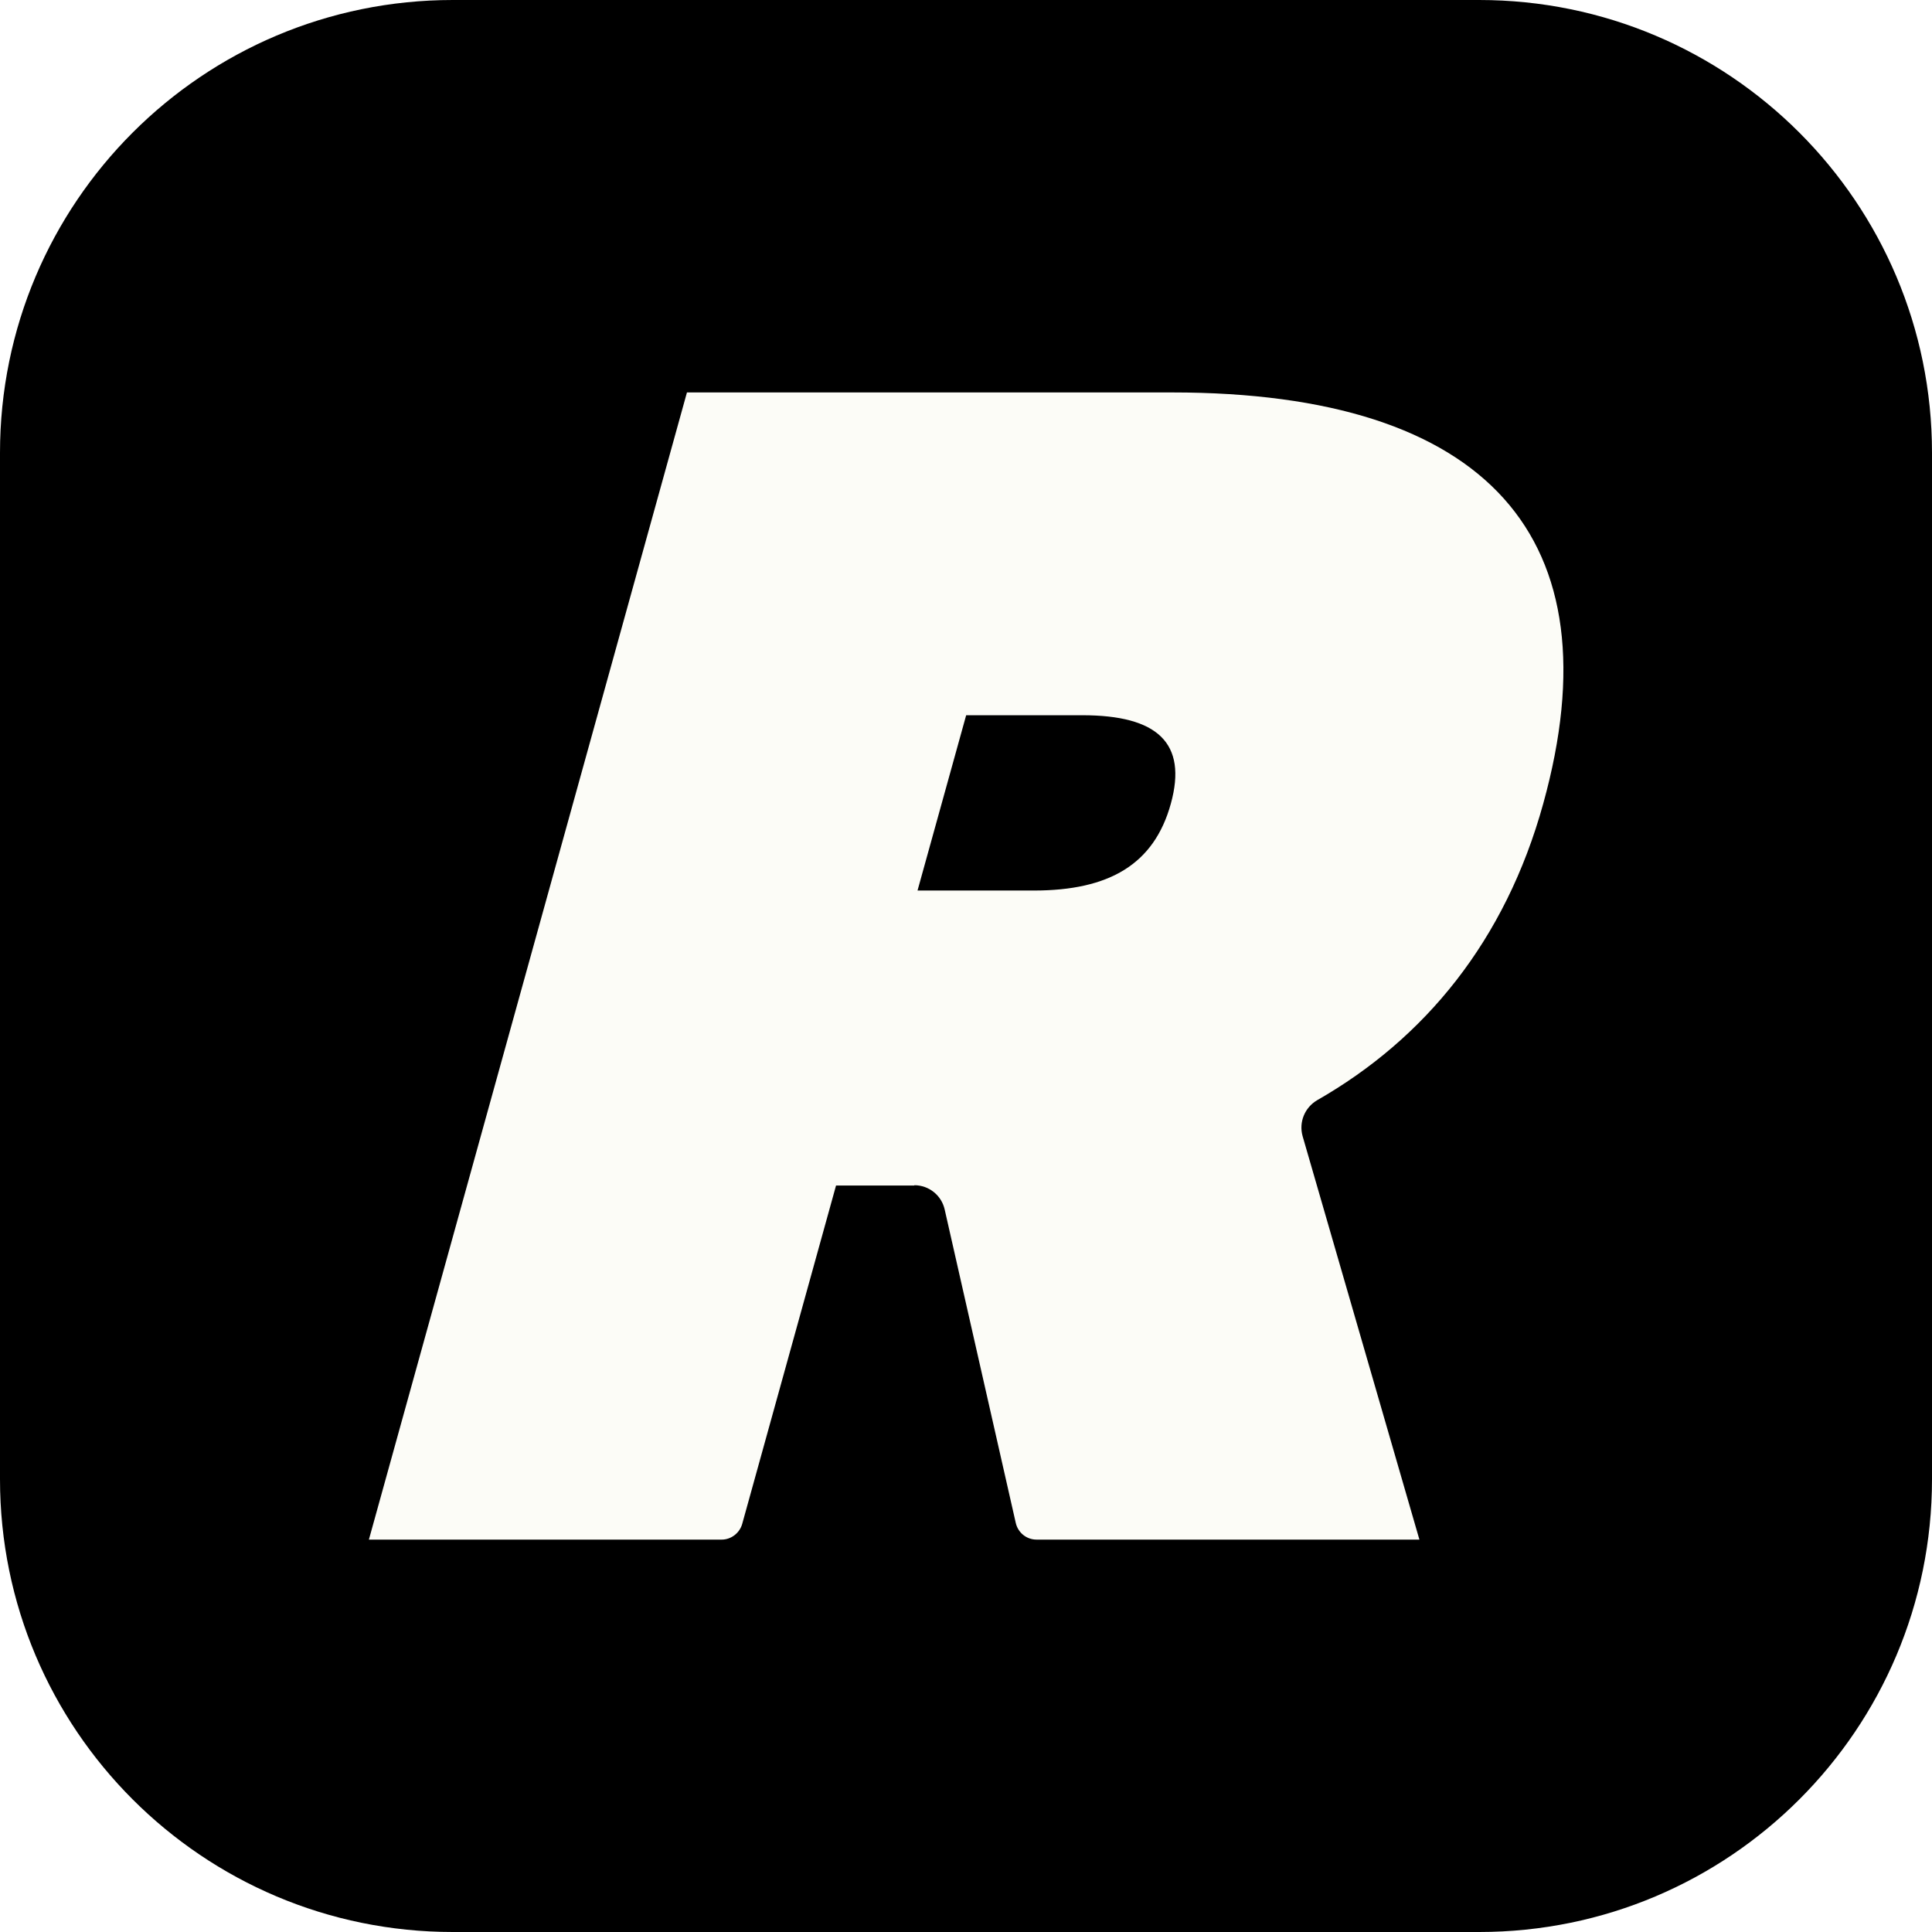
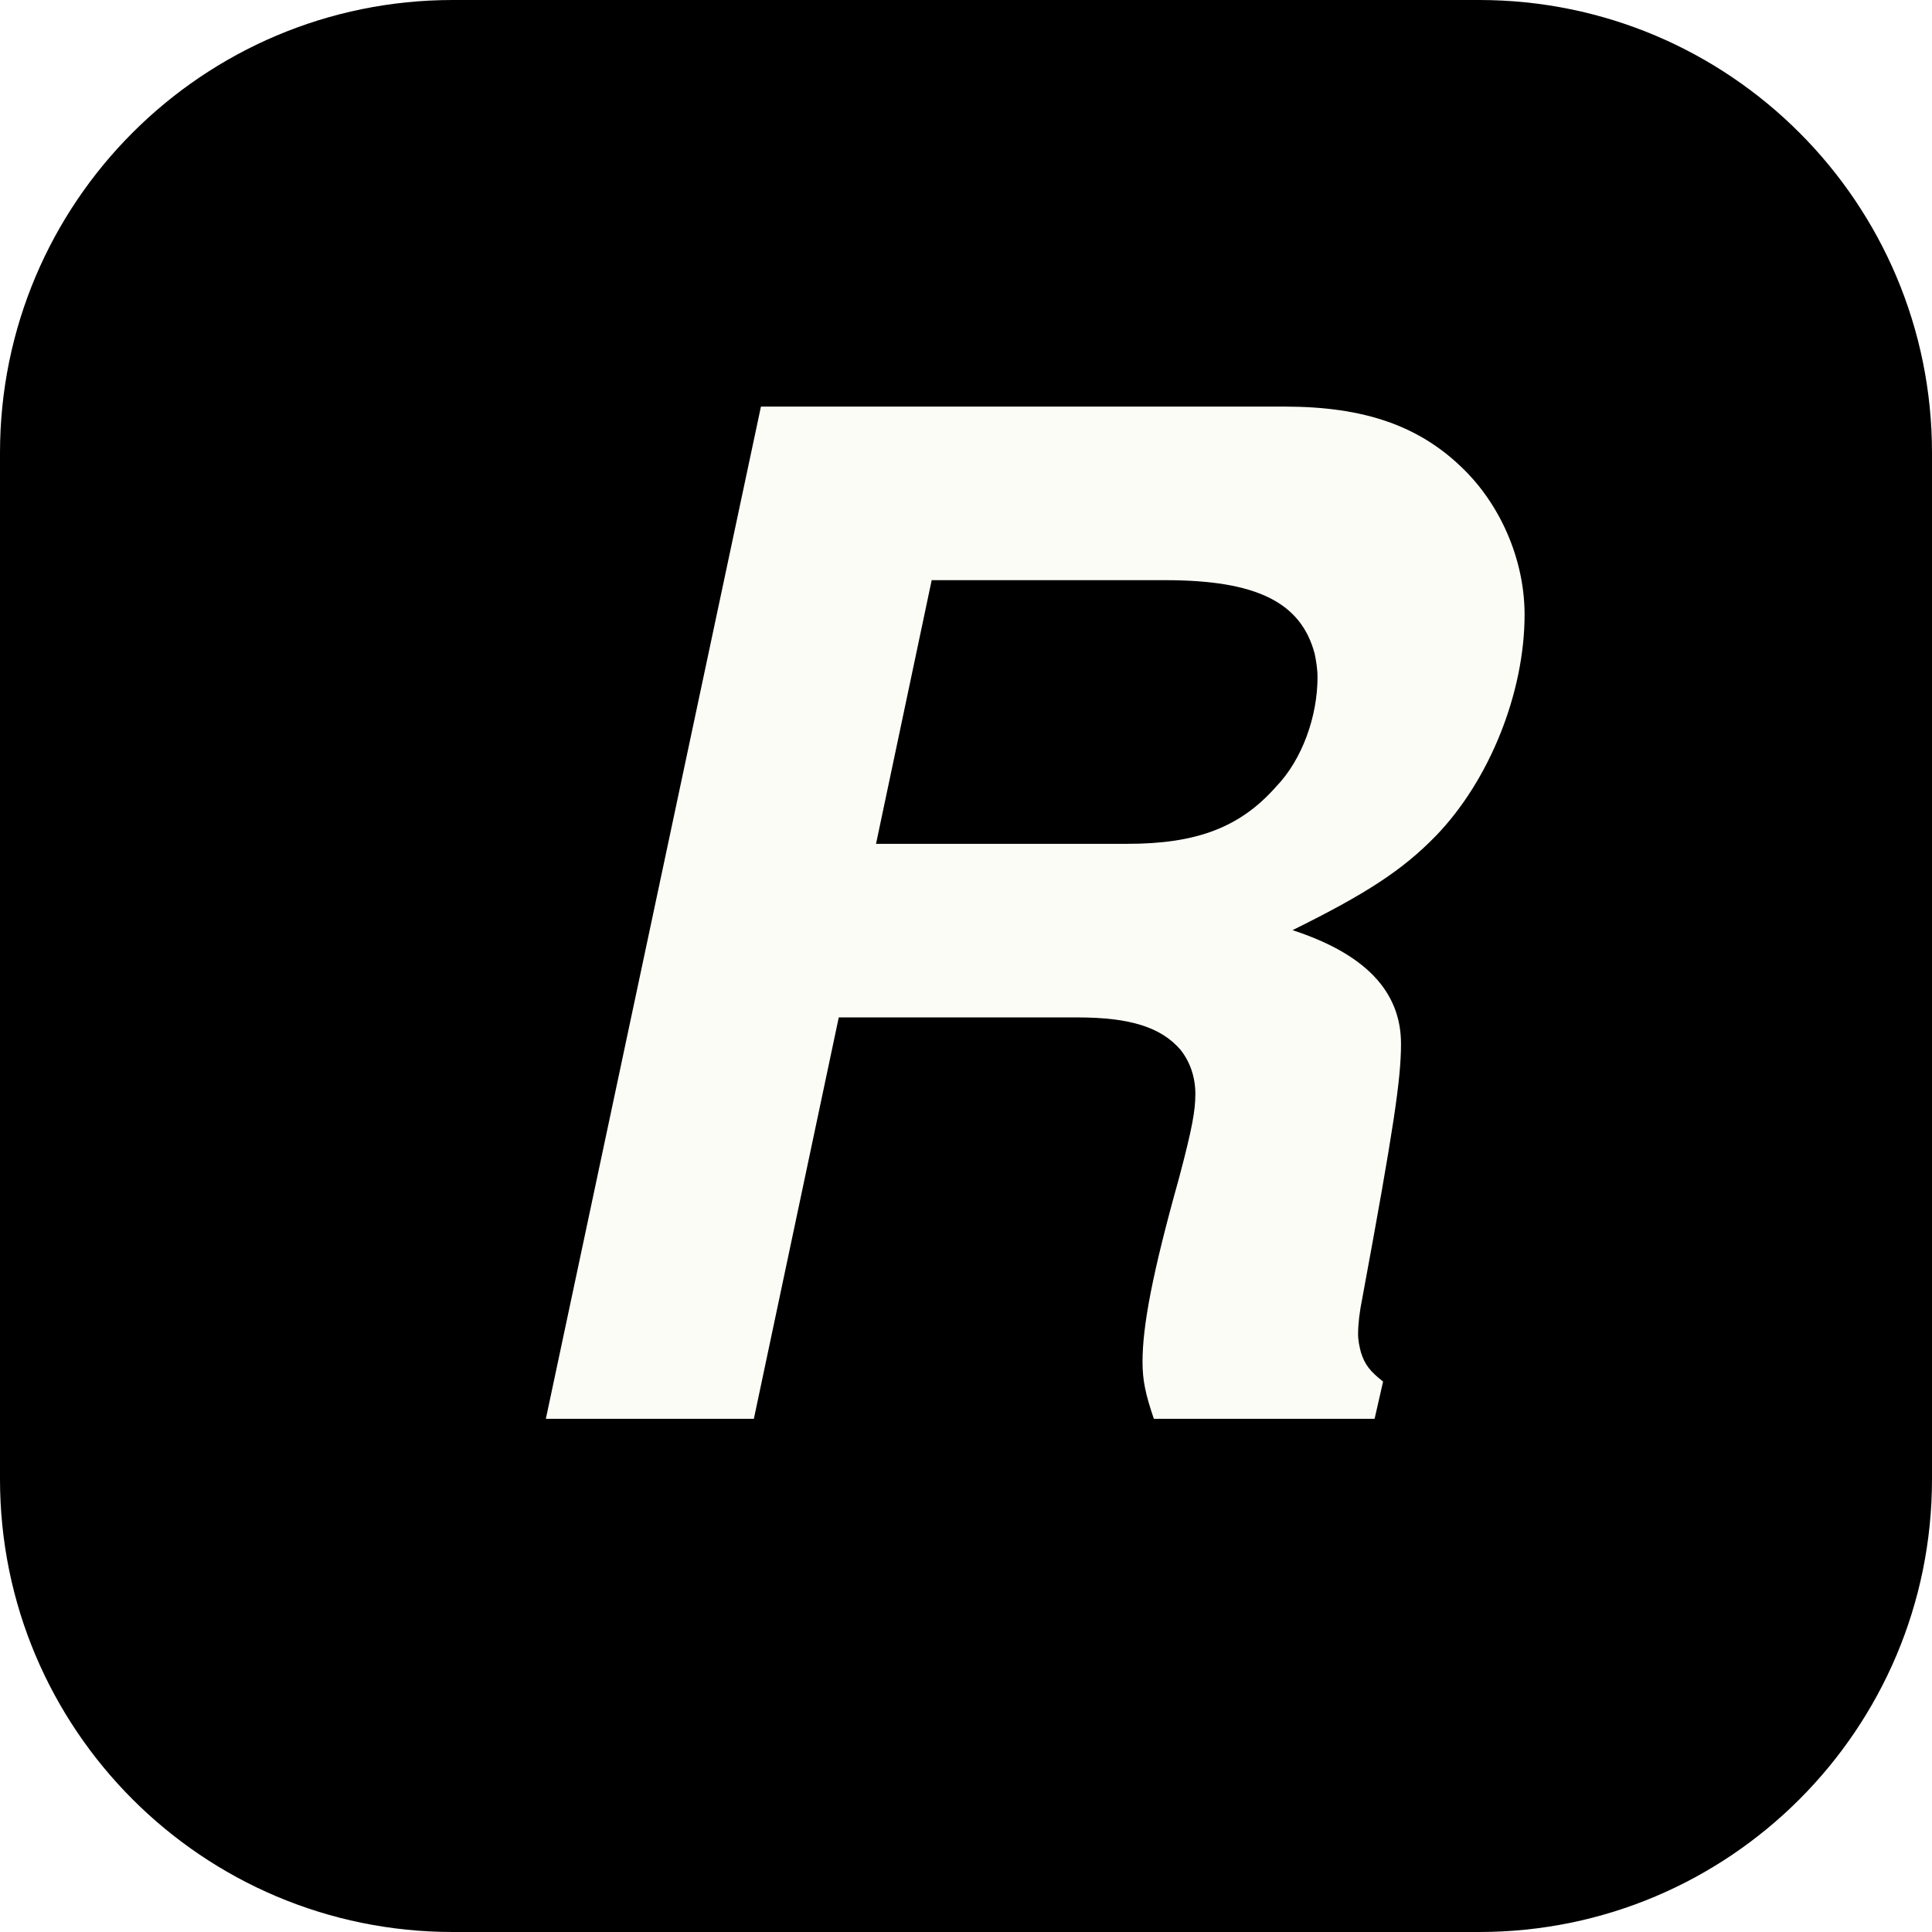
<svg xmlns="http://www.w3.org/2000/svg" viewBox="0 0 64 64">
  <rect width="64" height="64" rx="15" fill="#000" />
-   <path transform="translate(12.22 13.00) scale(0.10463)" fill="#fcfcf7" d="M172.7,251.1h-24.8l-29.7,107.1c-.8,2.9-3.5,5-6.5,5H0L100.7,0h153.6C354.4,0,395.1,46.2,371.8,130.2c-12,43.4-37.5,74.4-71.6,93.9-3.9,2.3-5.8,6.9-4.6,11.3l37,127.8h-121.2c-3.2,0-5.9-2.2-6.6-5.3l-22.5-99.2c-1-4.5-5-7.7-9.6-7.7h0ZM173.7,157.7h36.8c23.9,0,38.1-8.3,43.4-27.5s-4.2-28-28-28h-36.8l-15.4,55.5Z" />
+   <text x="31" y="47" text-anchor="middle" font-family="Helvetica Neue, Helvetica, Arial, sans-serif" font-weight="700" font-style="italic" font-size="46" fill="#fcfcf7">R</text>
</svg>
